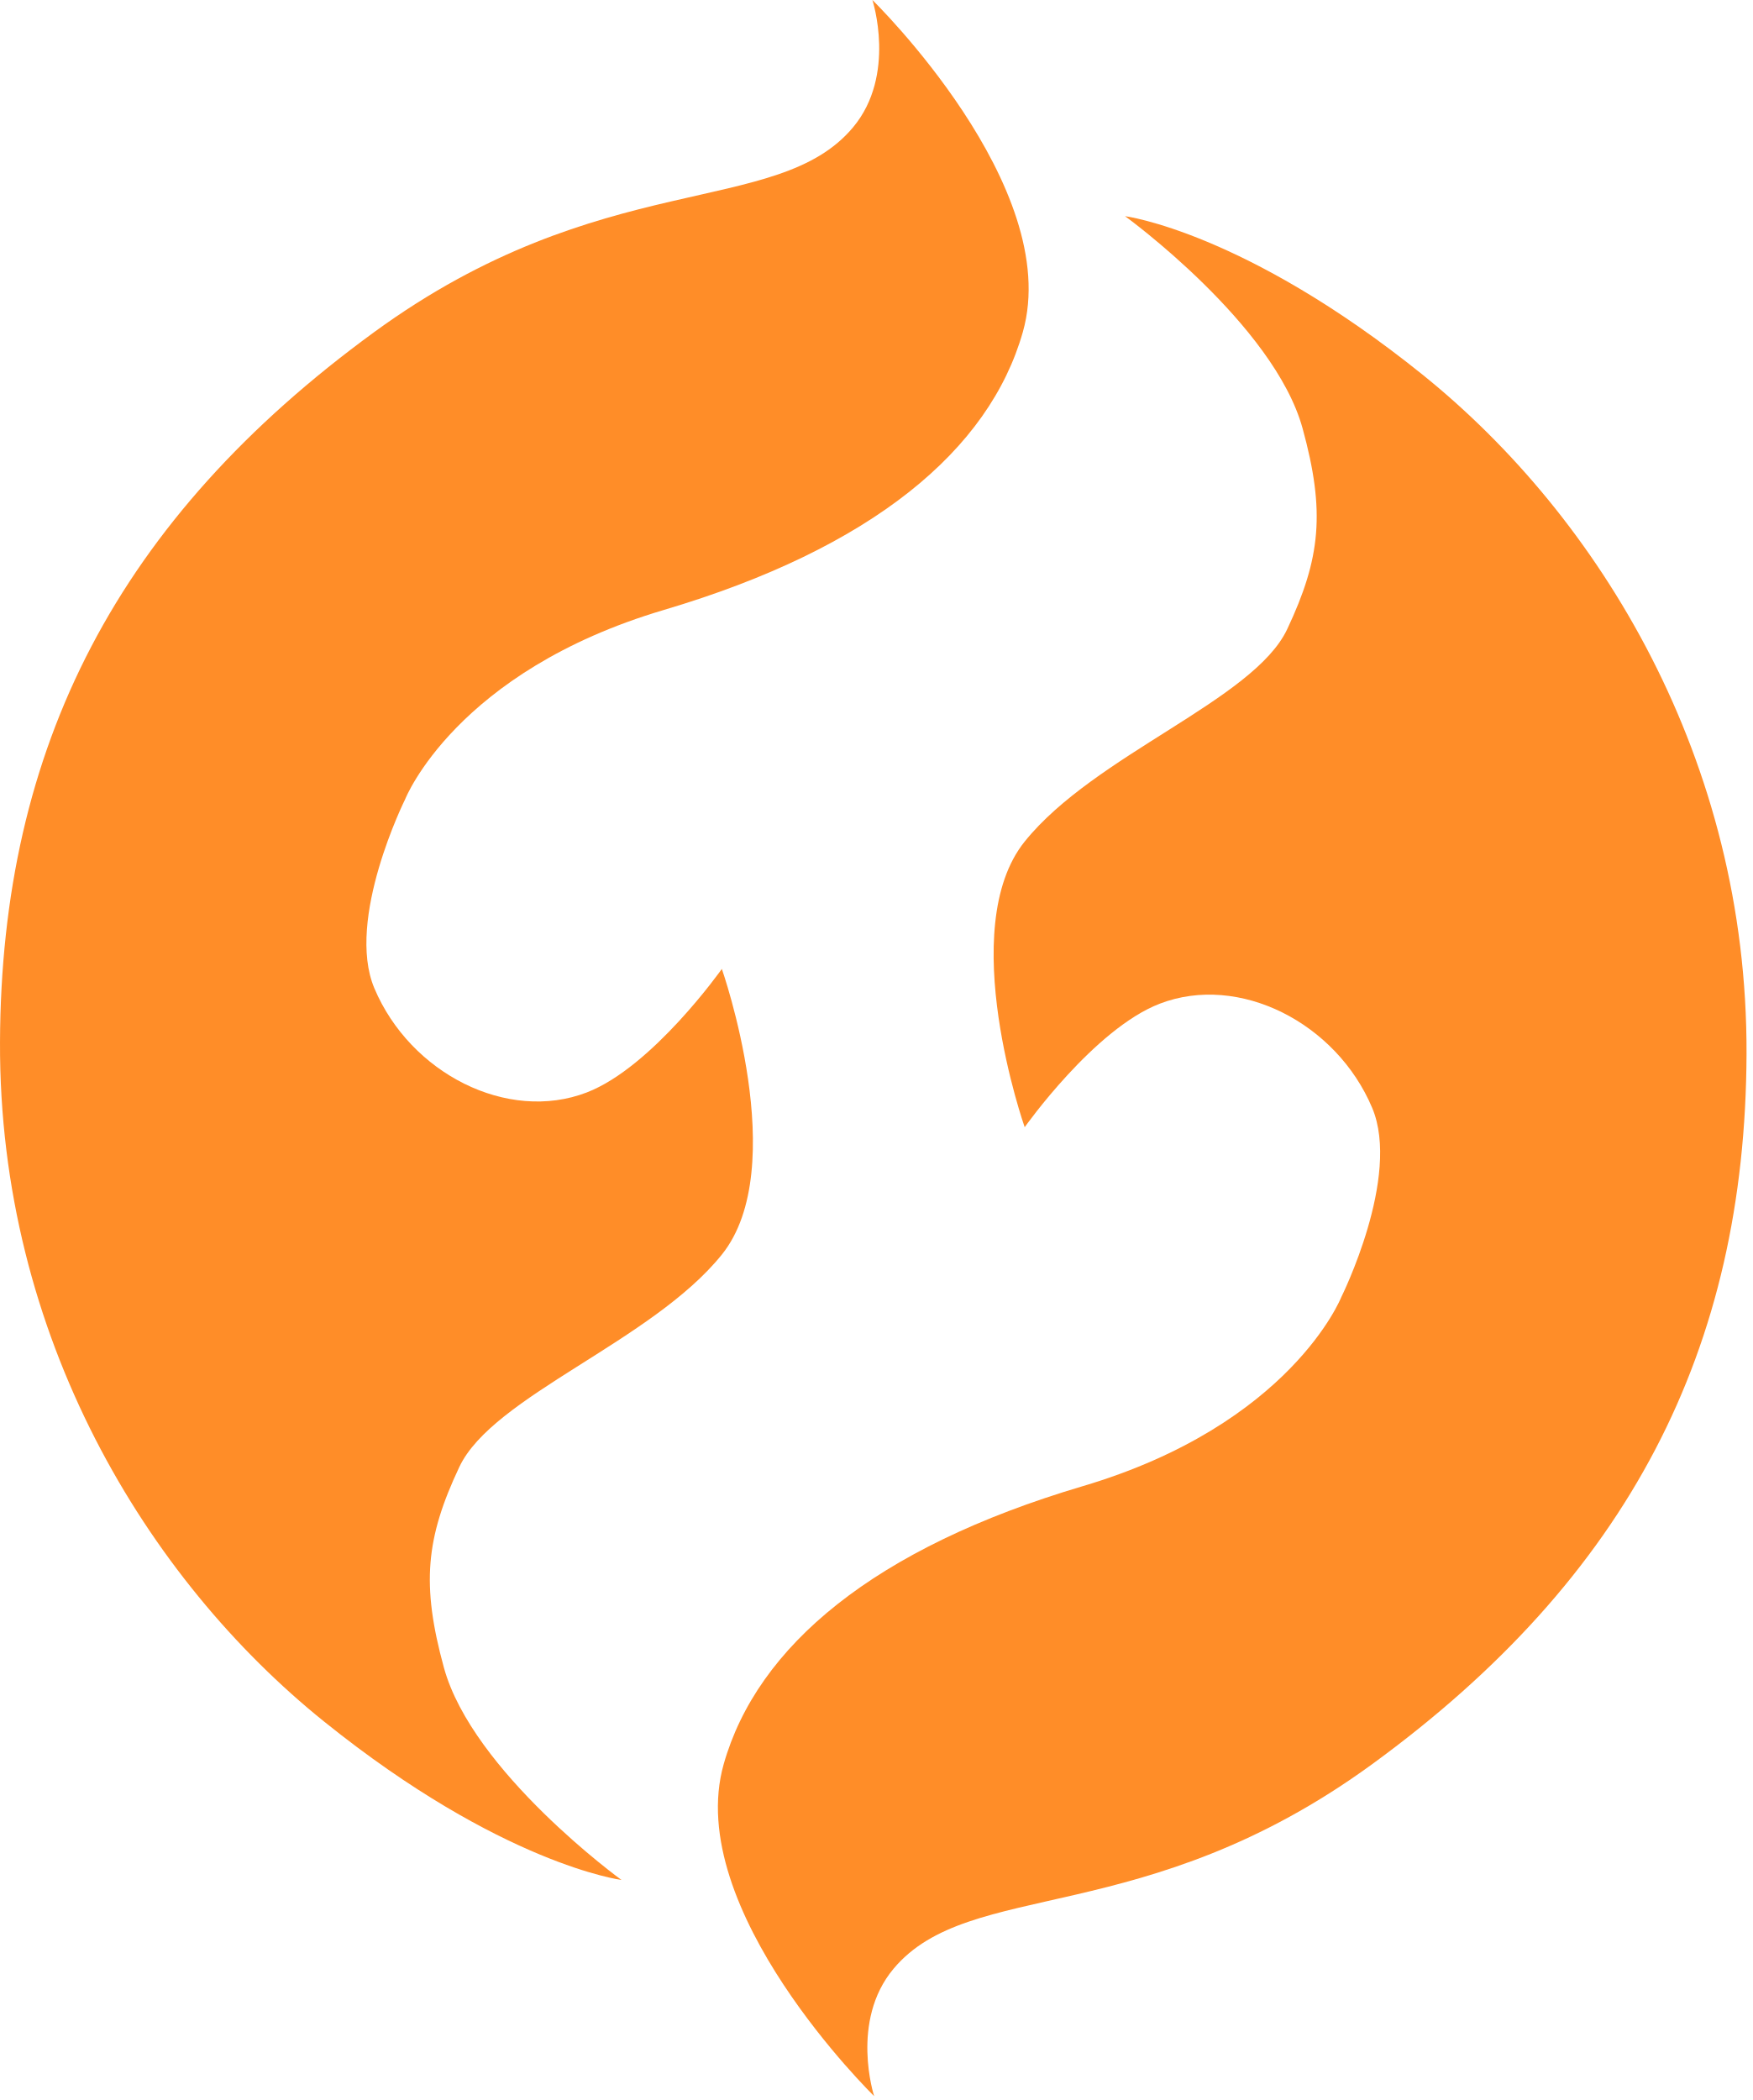
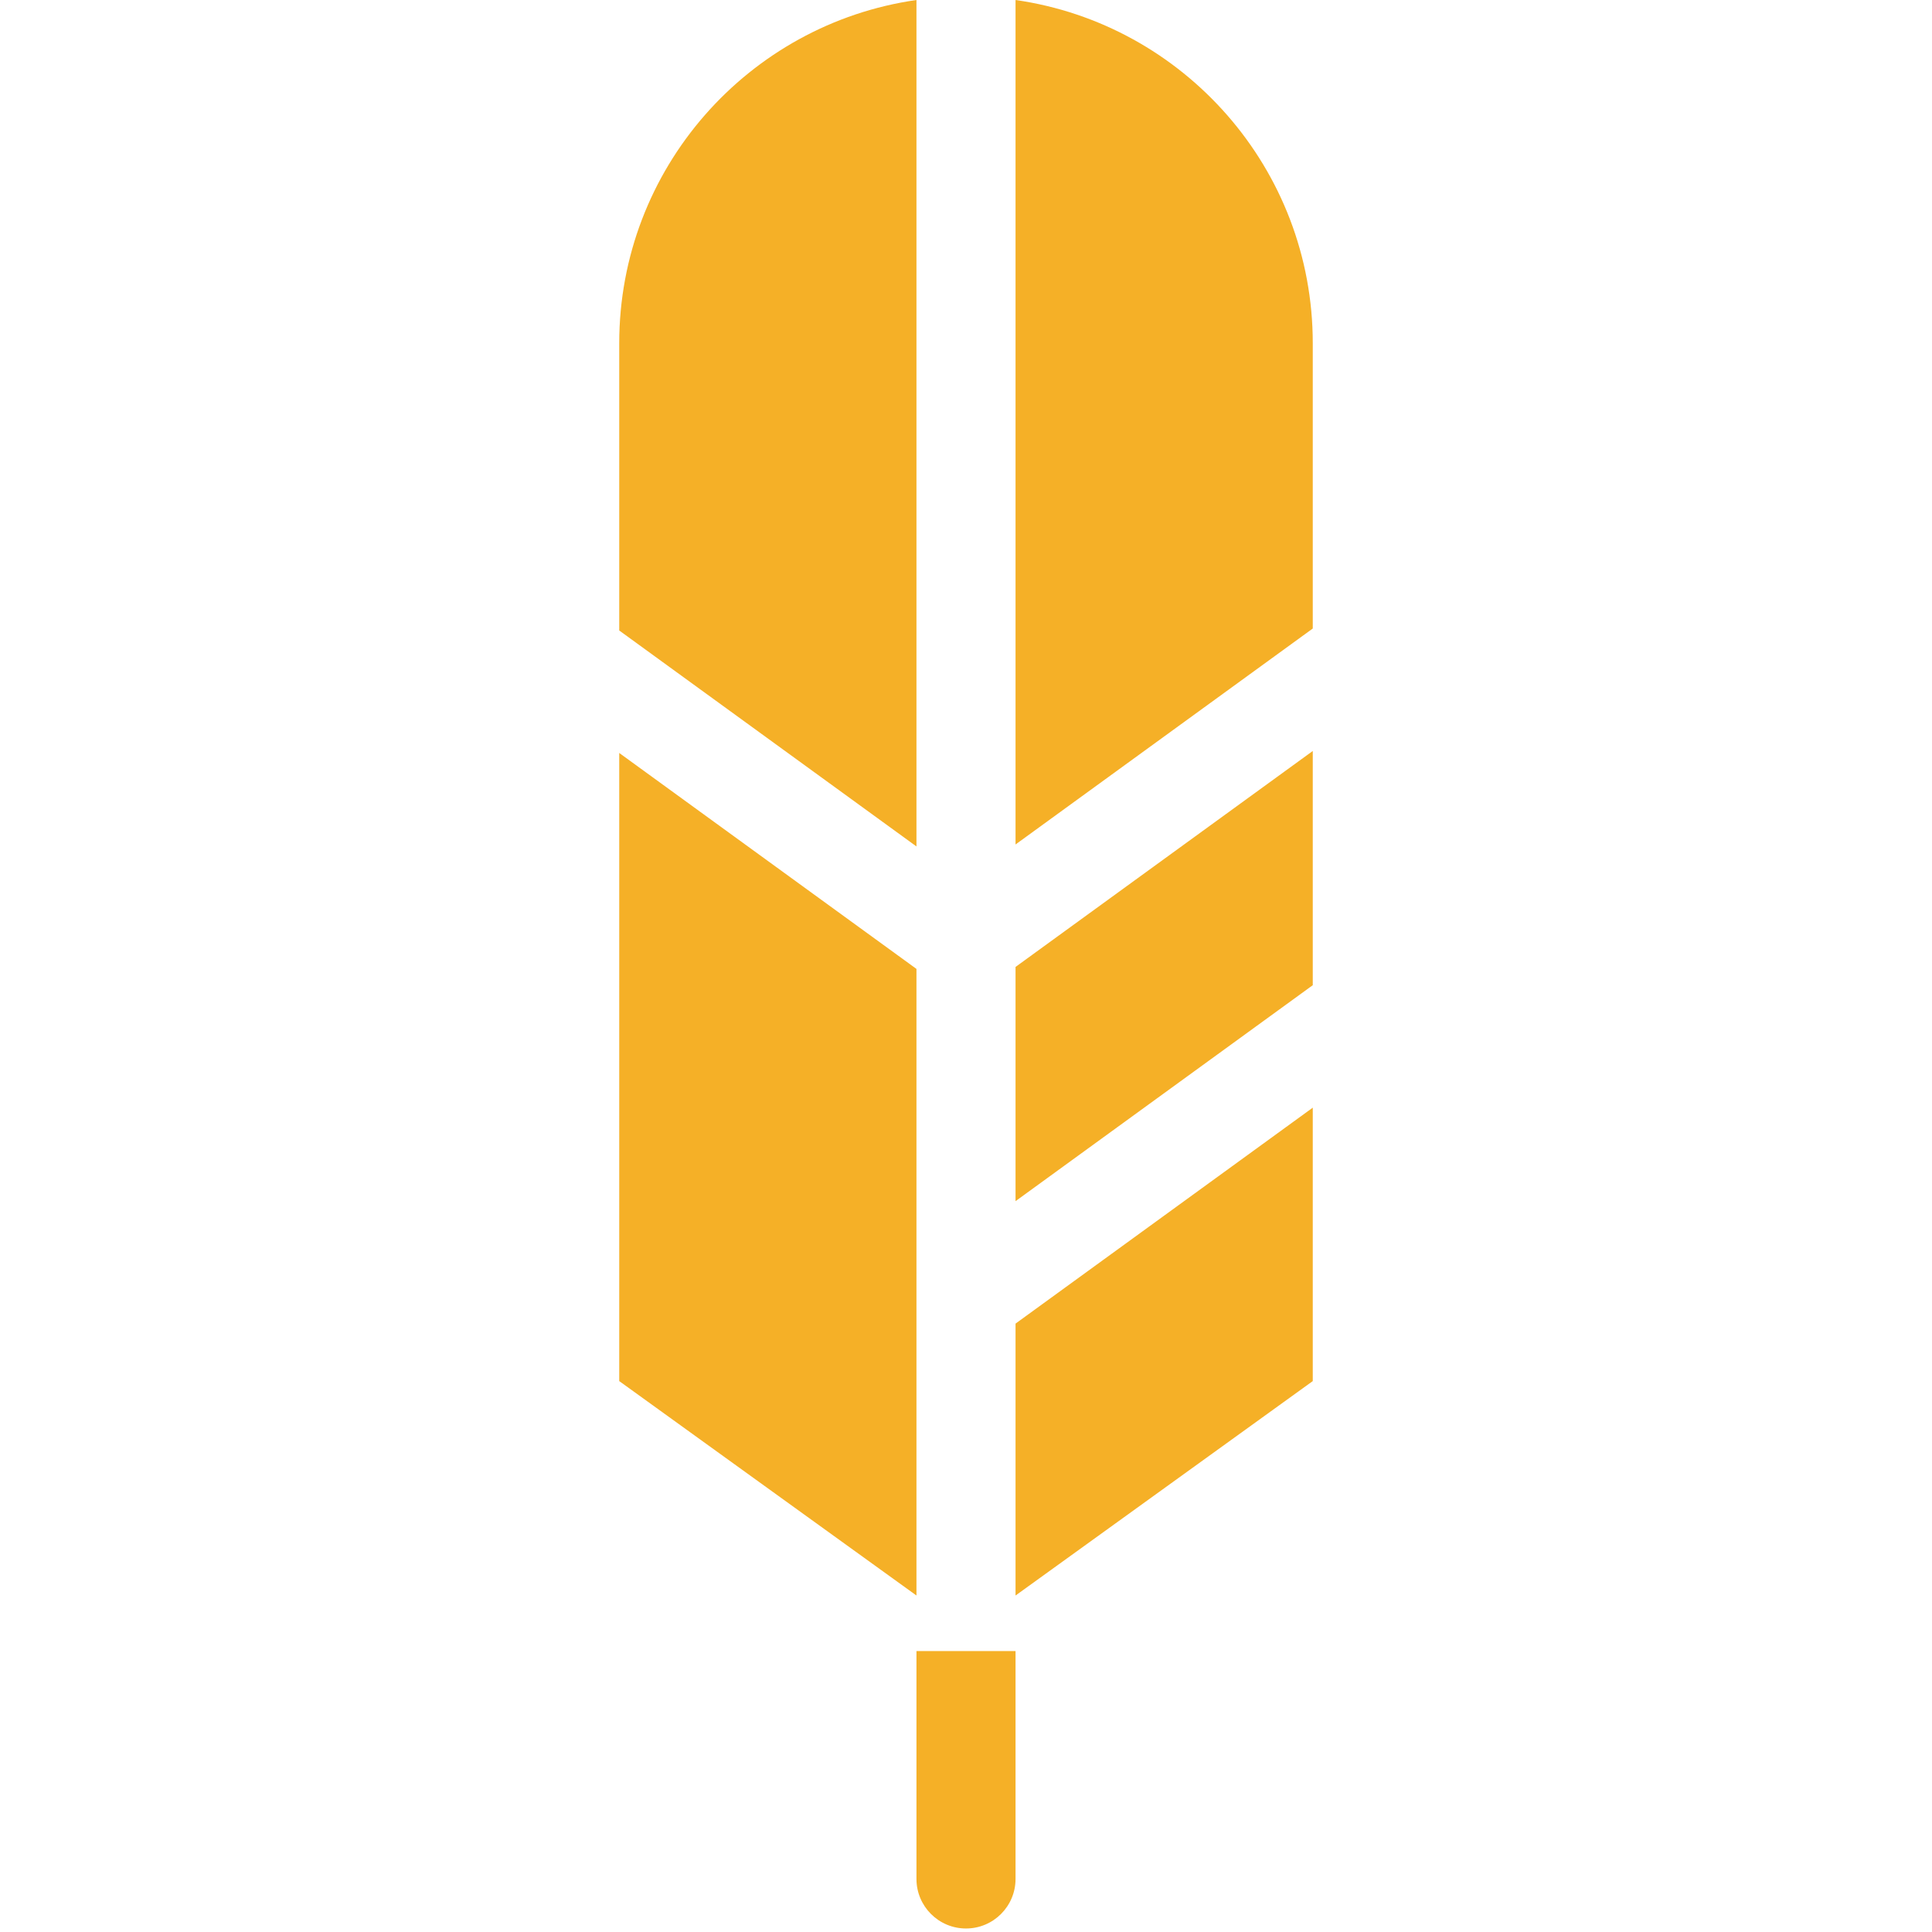
- <svg xmlns="http://www.w3.org/2000/svg" width="227" height="272" viewBox="0 0 227 272" fill="none">
-   <path d="M76 141.5C65.736 145.447 53.135 139.029 48.489 128C44.725 119.066 52.489 103.5 52.489 103.5C52.489 103.5 59.001 87 86.001 79C113.001 71 128.157 58.276 132.489 43C137.821 24.198 113.001 0 113.001 0C113.001 0 116.17 9.717 110.489 16.5C100.616 28.288 77.977 21.5 48.489 43C15.233 67.247 0.136 96.751 0.001 135C-0.134 173.079 19.001 204.5 42.001 223C65.001 241.5 80.501 243.5 80.501 243.5C80.501 243.5 61.204 229.502 57.5 216C54.549 205.24 55.154 199.21 59.5 190C63.847 180.79 84.444 173.759 93.5 162.5C102.557 151.241 93.5 125.5 93.5 125.5C93.5 125.5 84.51 138.228 76 141.5Z" fill="#FF8D28" />
-   <path d="M150.228 130C160.493 126.053 173.094 132.471 177.74 143.5C181.503 152.434 173.74 168 173.74 168C173.74 168 167.228 184.5 140.228 192.5C113.228 200.5 98.072 213.224 93.74 228.5C88.407 247.302 113.228 271.5 113.228 271.5C113.228 271.5 110.059 261.783 115.74 255C125.612 243.212 148.251 250 177.74 228.5C210.995 204.253 226.093 174.749 226.228 136.5C226.363 98.421 207.228 67 184.228 48.5C161.228 30 145.728 28 145.728 28C145.728 28 165.025 41.998 168.728 55.5C171.68 66.26 171.075 72.29 166.728 81.5C162.382 90.71 141.785 97.741 132.728 109C123.672 120.259 132.728 146 132.728 146C132.728 146 141.719 133.272 150.228 130Z" fill="#FF8D28" />
+ <svg xmlns="http://www.w3.org/2000/svg" width="390" height="390" viewBox="0 0 390 390" fill="none">
+   <g transform="translate(125 0)" fill="#F5B027">
+     <path d="M60 195.588V322.076L0 278.791V151.996L60 195.588ZM60 170.867L0 127.274V69.291C0 34.026 26.077 4.852 60 0V170.867Z" />
+     <path d="M140 278.791L80 322.076V267.188L140 223.596V278.791ZM140 198.874L80 242.468V195.188L140 151.596V198.874ZM80 0C113.923 4.852 140 34.026 140 69.291V126.874L80 170.468V0Z" />
+     <path d="M80 343.291L80 333.291L60 333.291L60 343.291L70 343.291L80 343.291ZM60 379.291C60 384.814 64.477 389.291 70 389.291C75.523 389.291 80 384.814 80 379.291L70 379.291L60 379.291ZM70 343.291L60 343.291L60 379.291L70 379.291L80 379.291L80 343.291L70 343.291Z" />
+   </g>
</svg>
